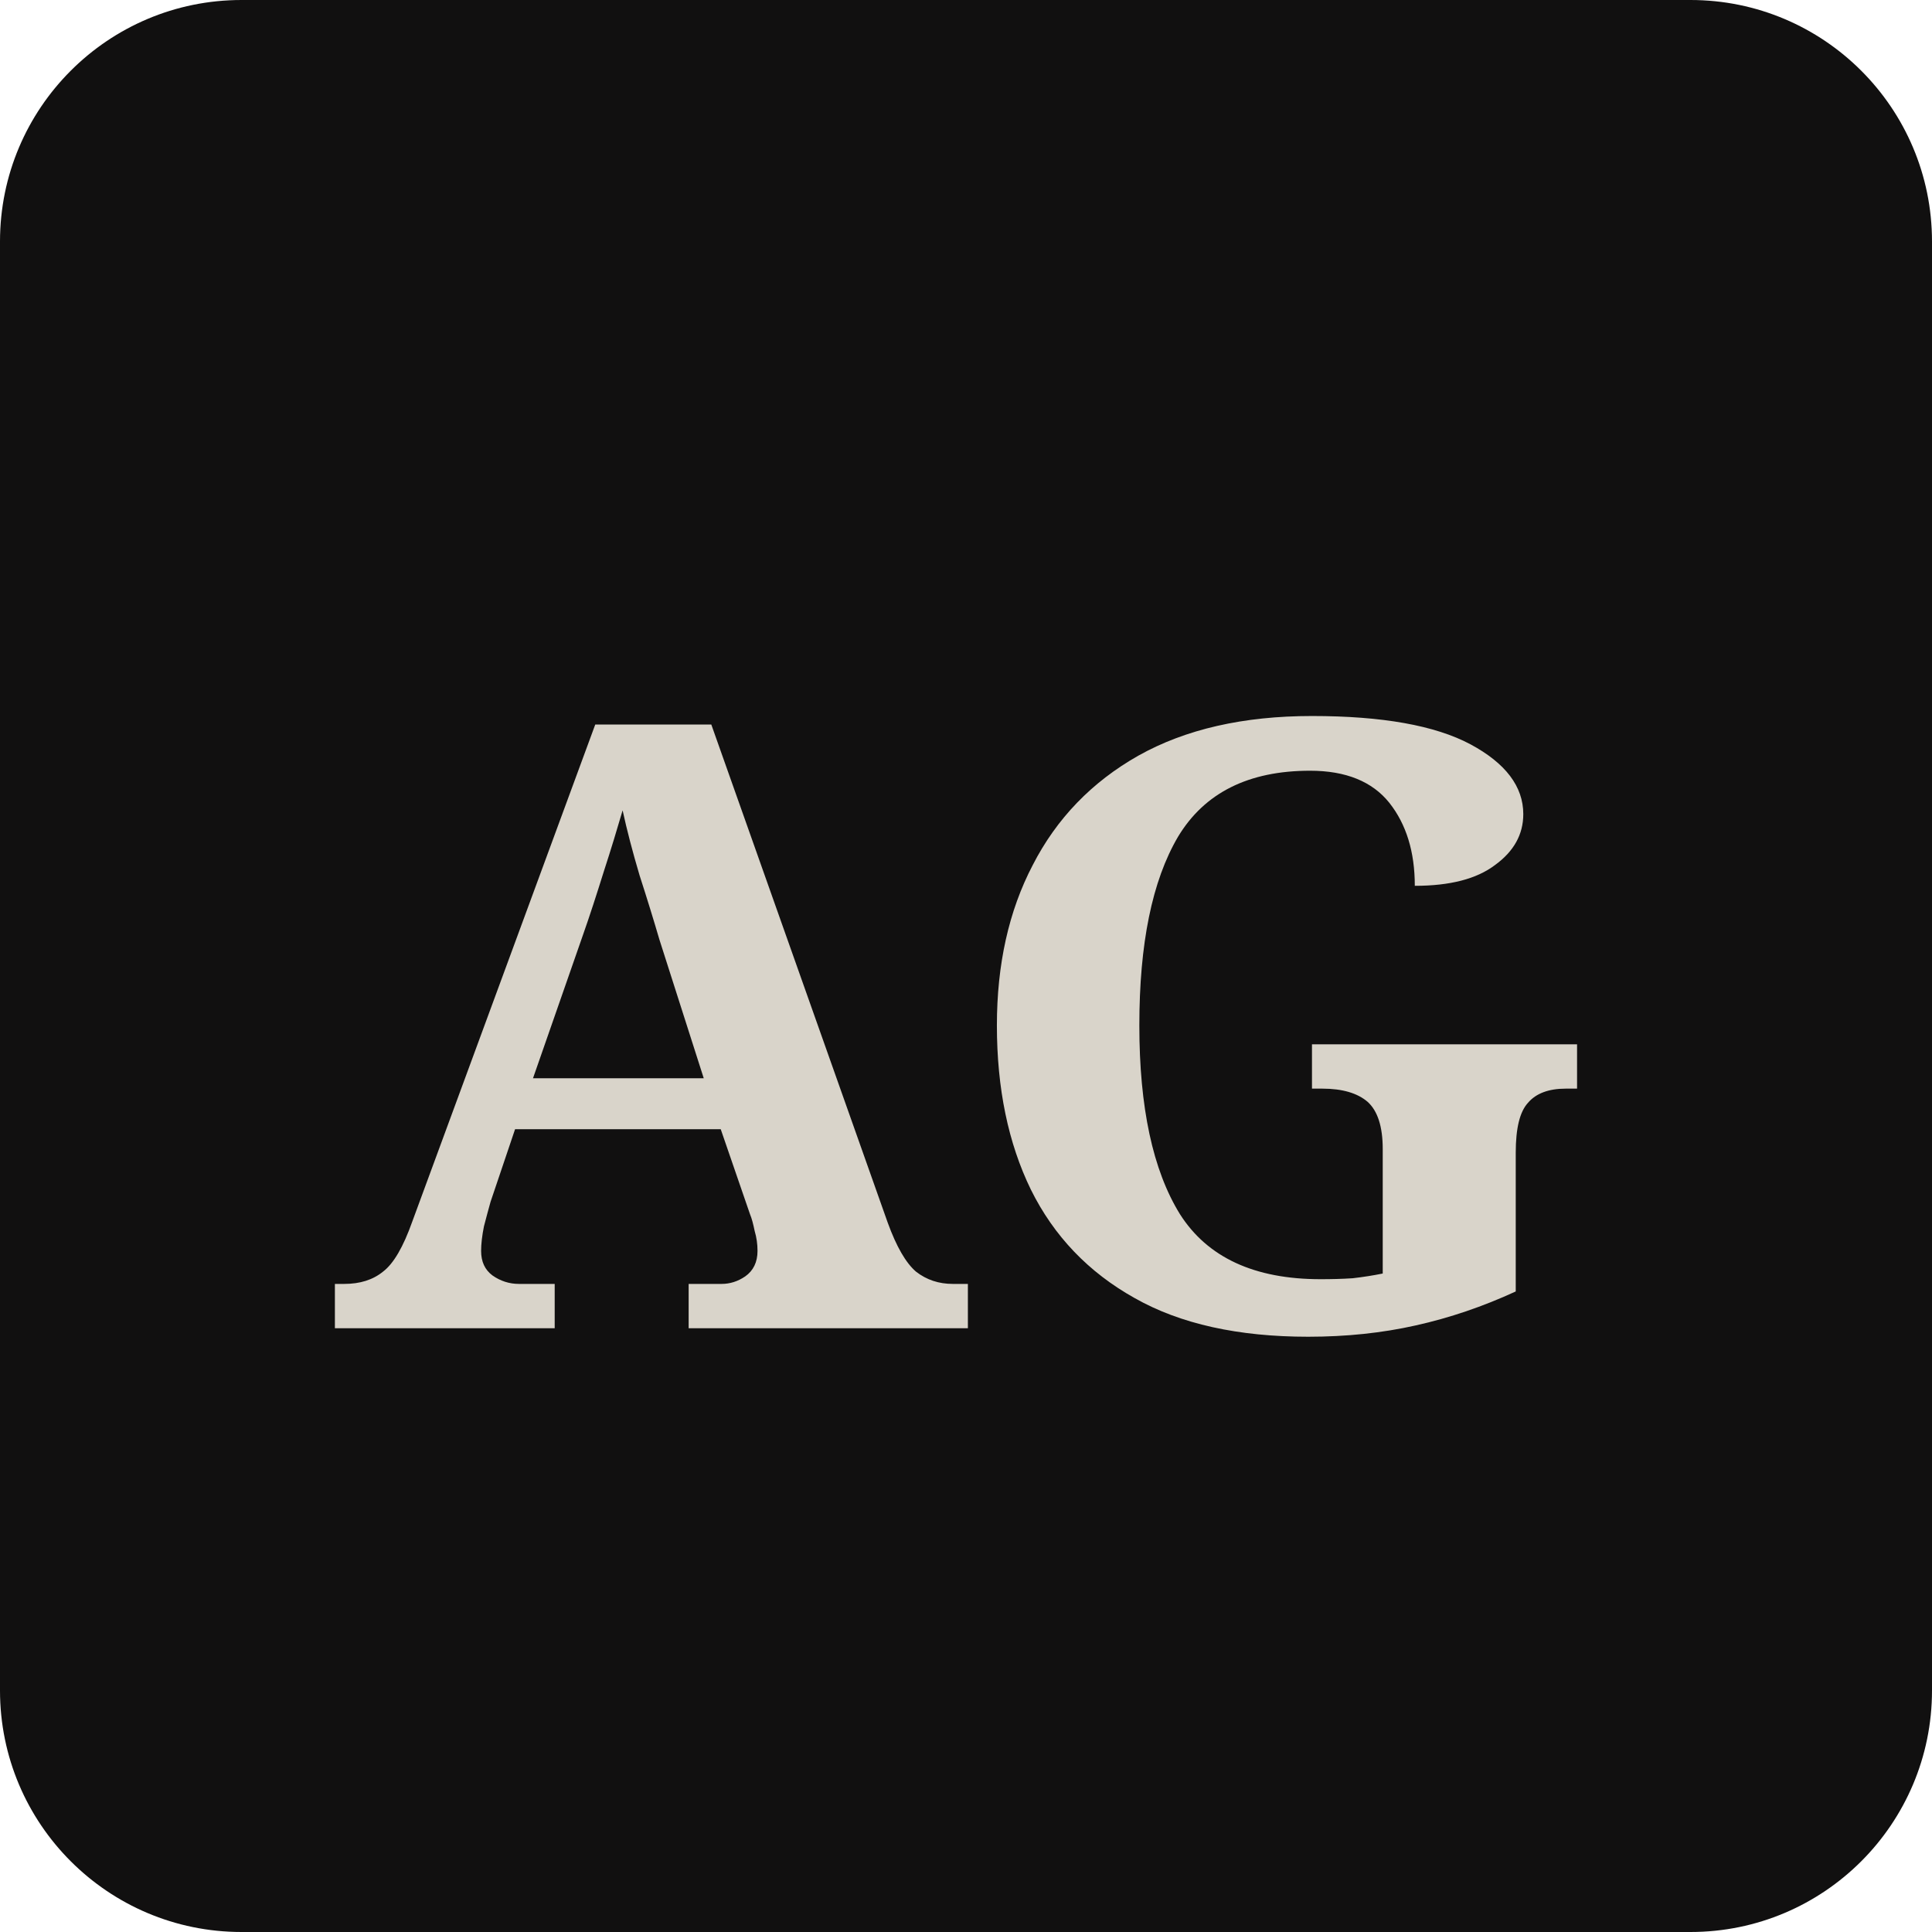
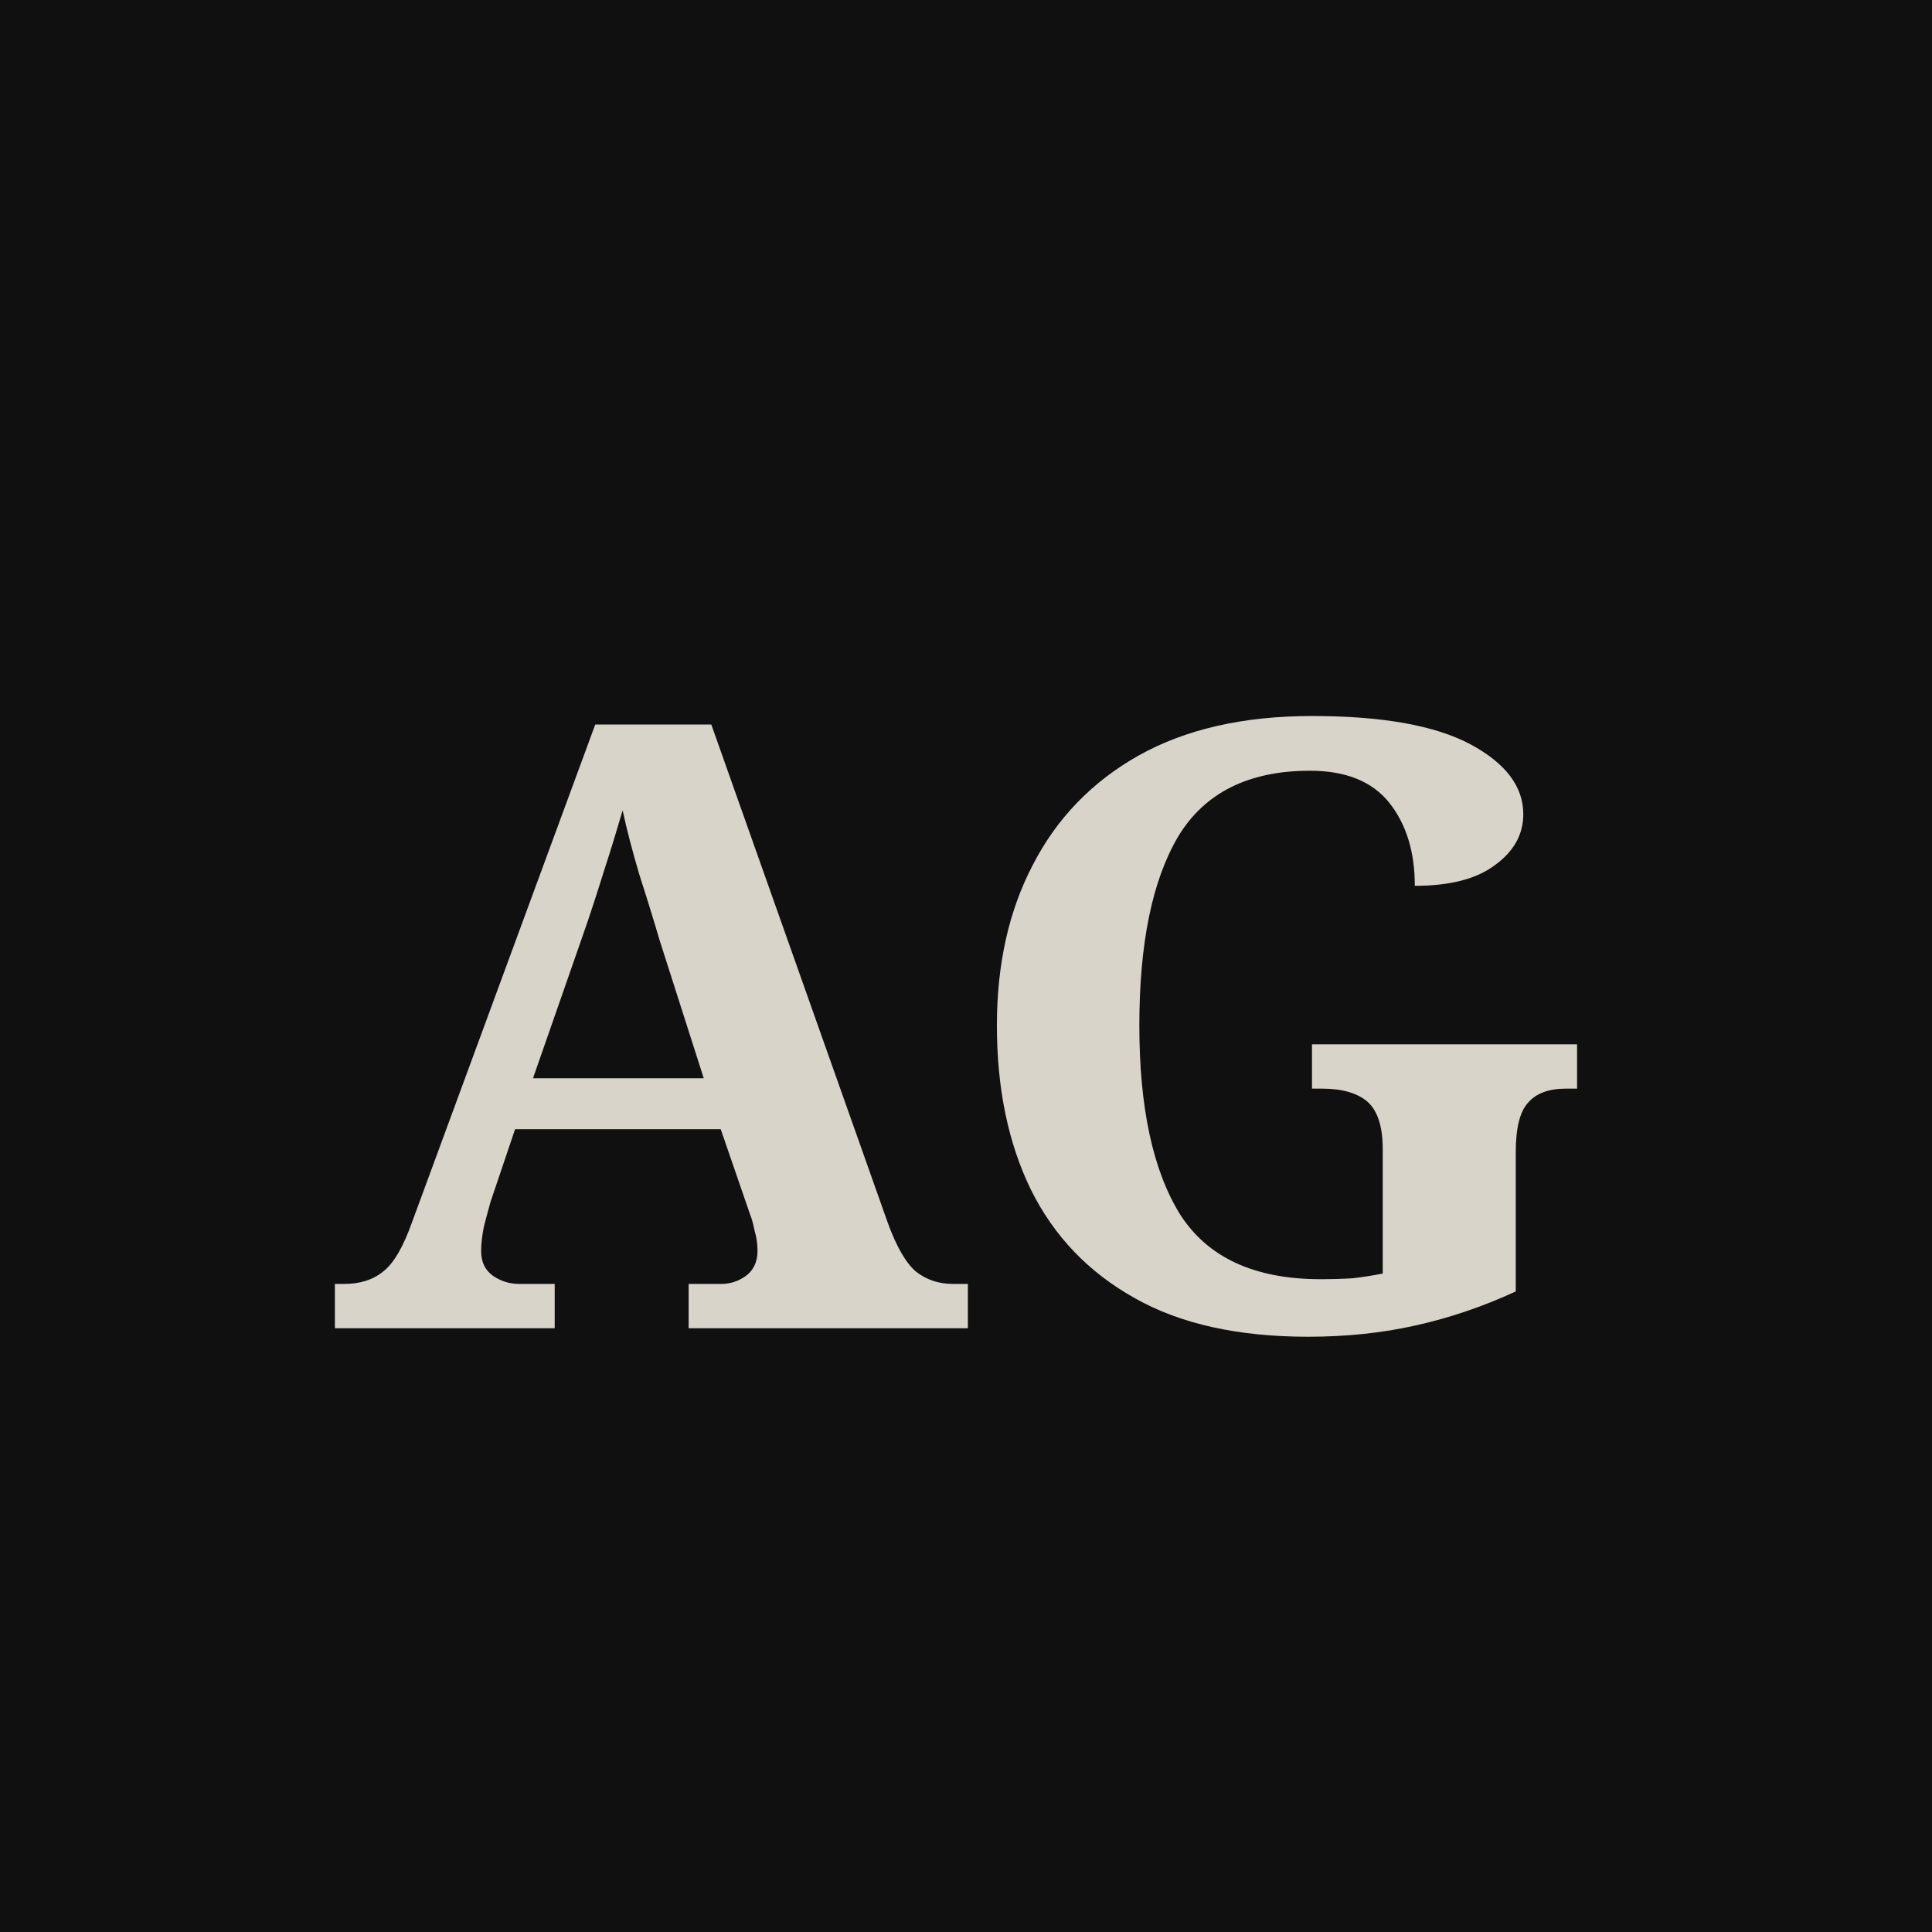
<svg xmlns="http://www.w3.org/2000/svg" viewBox="0 0 32 32">
-   <rect width="32" height="32" rx="4" fill="#111010" />
+   <rect width="32" height="32" fill="#111010" />
  <text x="16" y="22" text-anchor="middle" font-family="Georgia, serif" font-size="14" font-weight="bold" fill="#d9d4ca">AG</text>
</svg>
